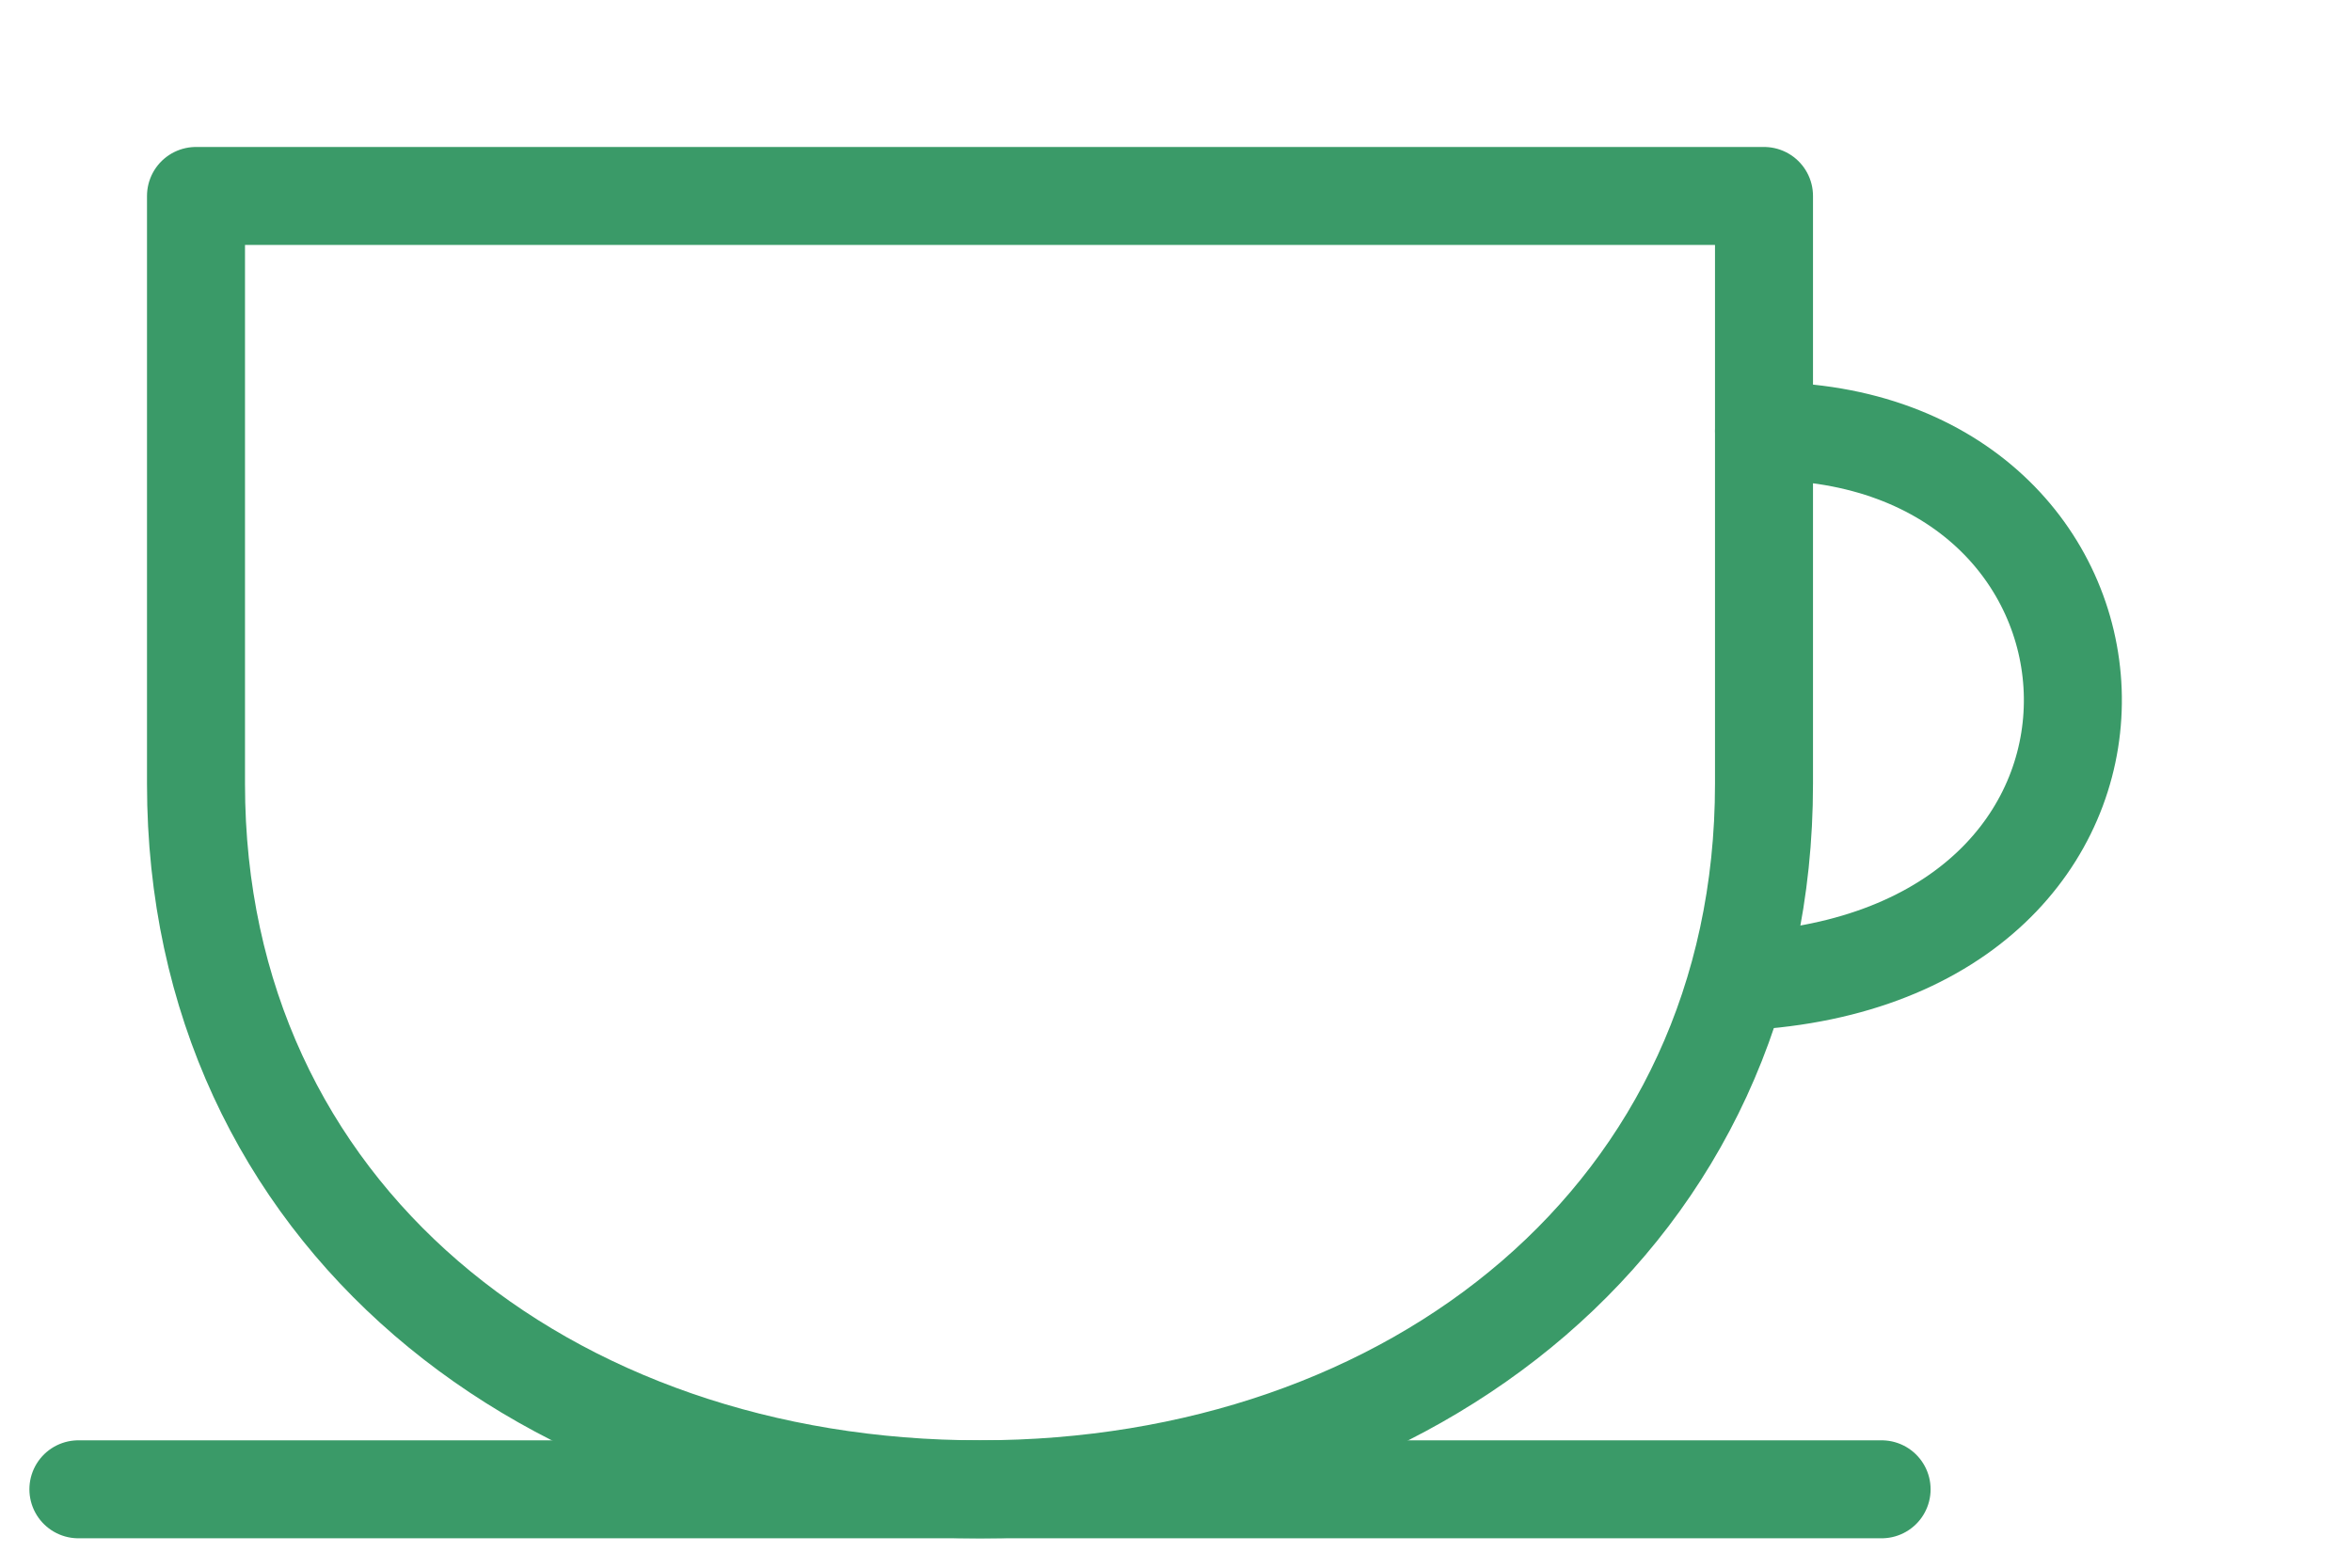
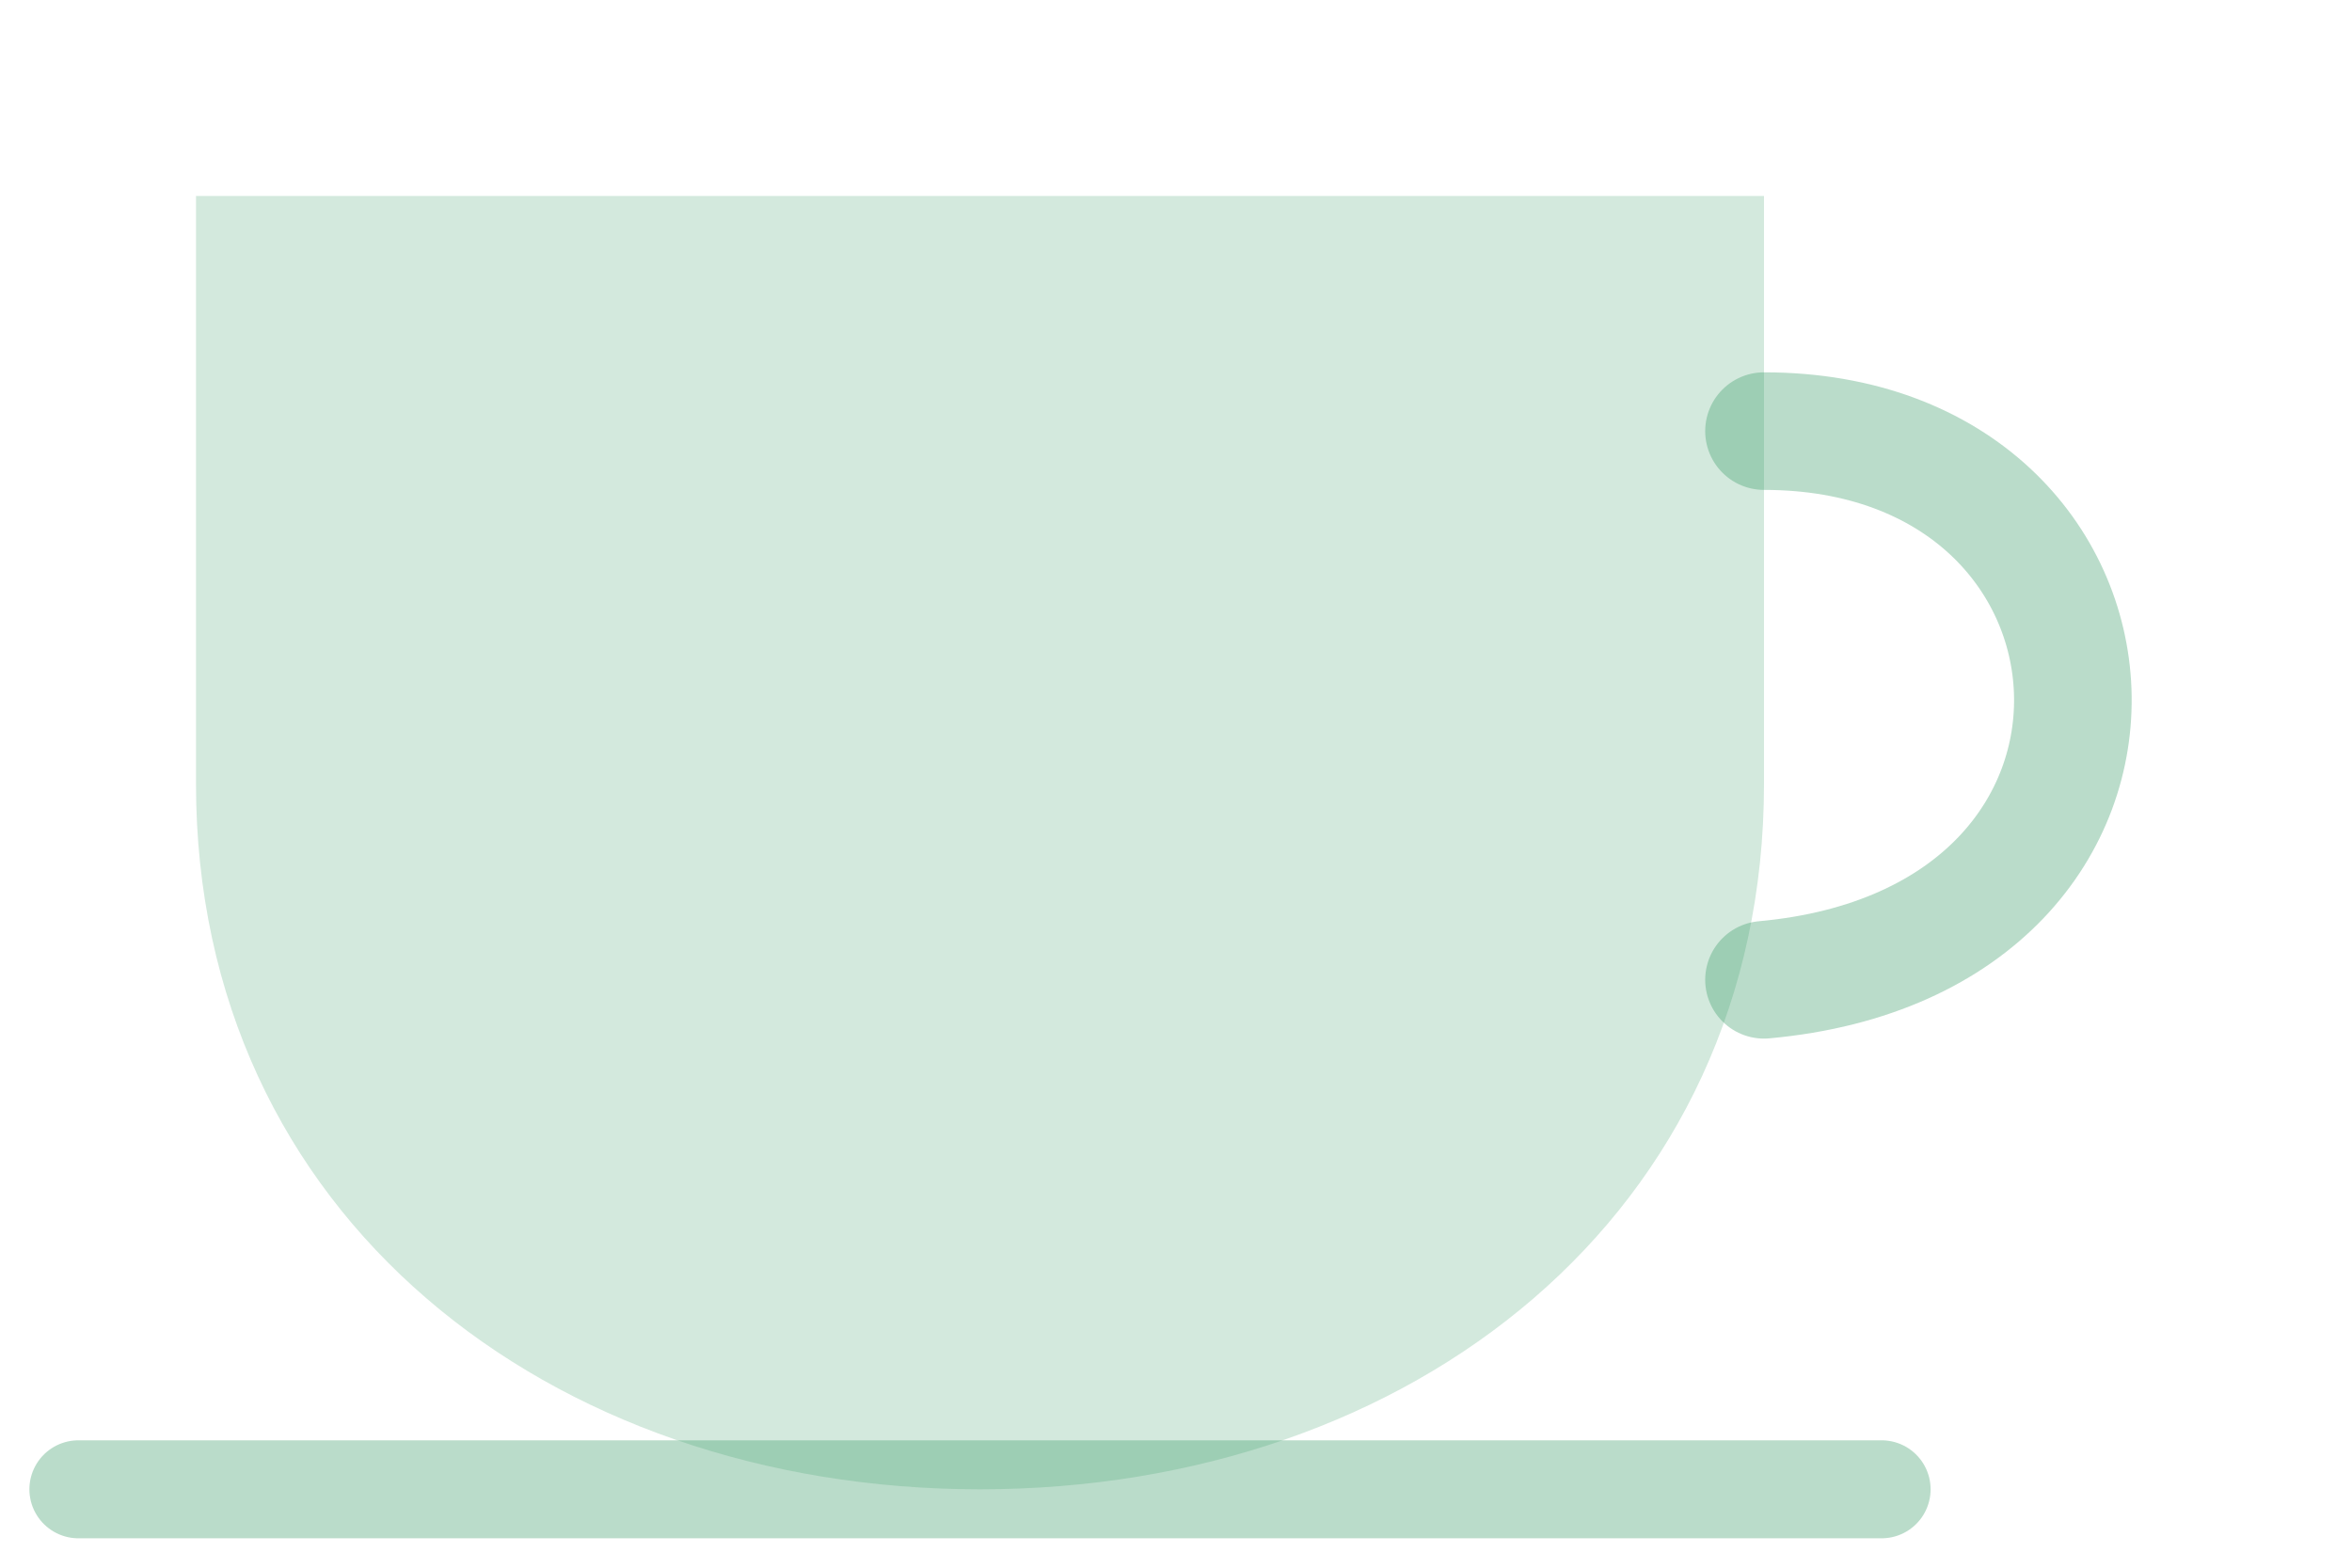
- <svg xmlns="http://www.w3.org/2000/svg" viewBox="0 0 120 80" fill="none" stroke="#3a9a68" stroke-width="5" stroke-linecap="round" stroke-linejoin="round">
-   <path d="M10,10 L90,10 L90,40 C90,62 72,76 50,76 C28,76 10,62 10,40 Z" />
-   <path d="M90,22 C110,22 112,48 90,50" />
-   <path d="M4,76 L96,76" />
+ <svg xmlns="http://www.w3.org/2000/svg" viewBox="0 0 120 80">
+   <path d="M90,22 C110,22 112,48 90,50" fill="none" stroke="#3a9a68" stroke-opacity="0.35" stroke-width="6" stroke-linecap="round" />
+   <path d="M10,10 L90,10 L90,40 C90,62 72,76 50,76 C28,76 10,62 10,40 Z" fill="#3a9a68" fill-opacity="0.22" />
+   <path d="M4,76 L96,76" stroke="#3a9a68" stroke-opacity="0.35" stroke-width="5" stroke-linecap="round" />
</svg>
